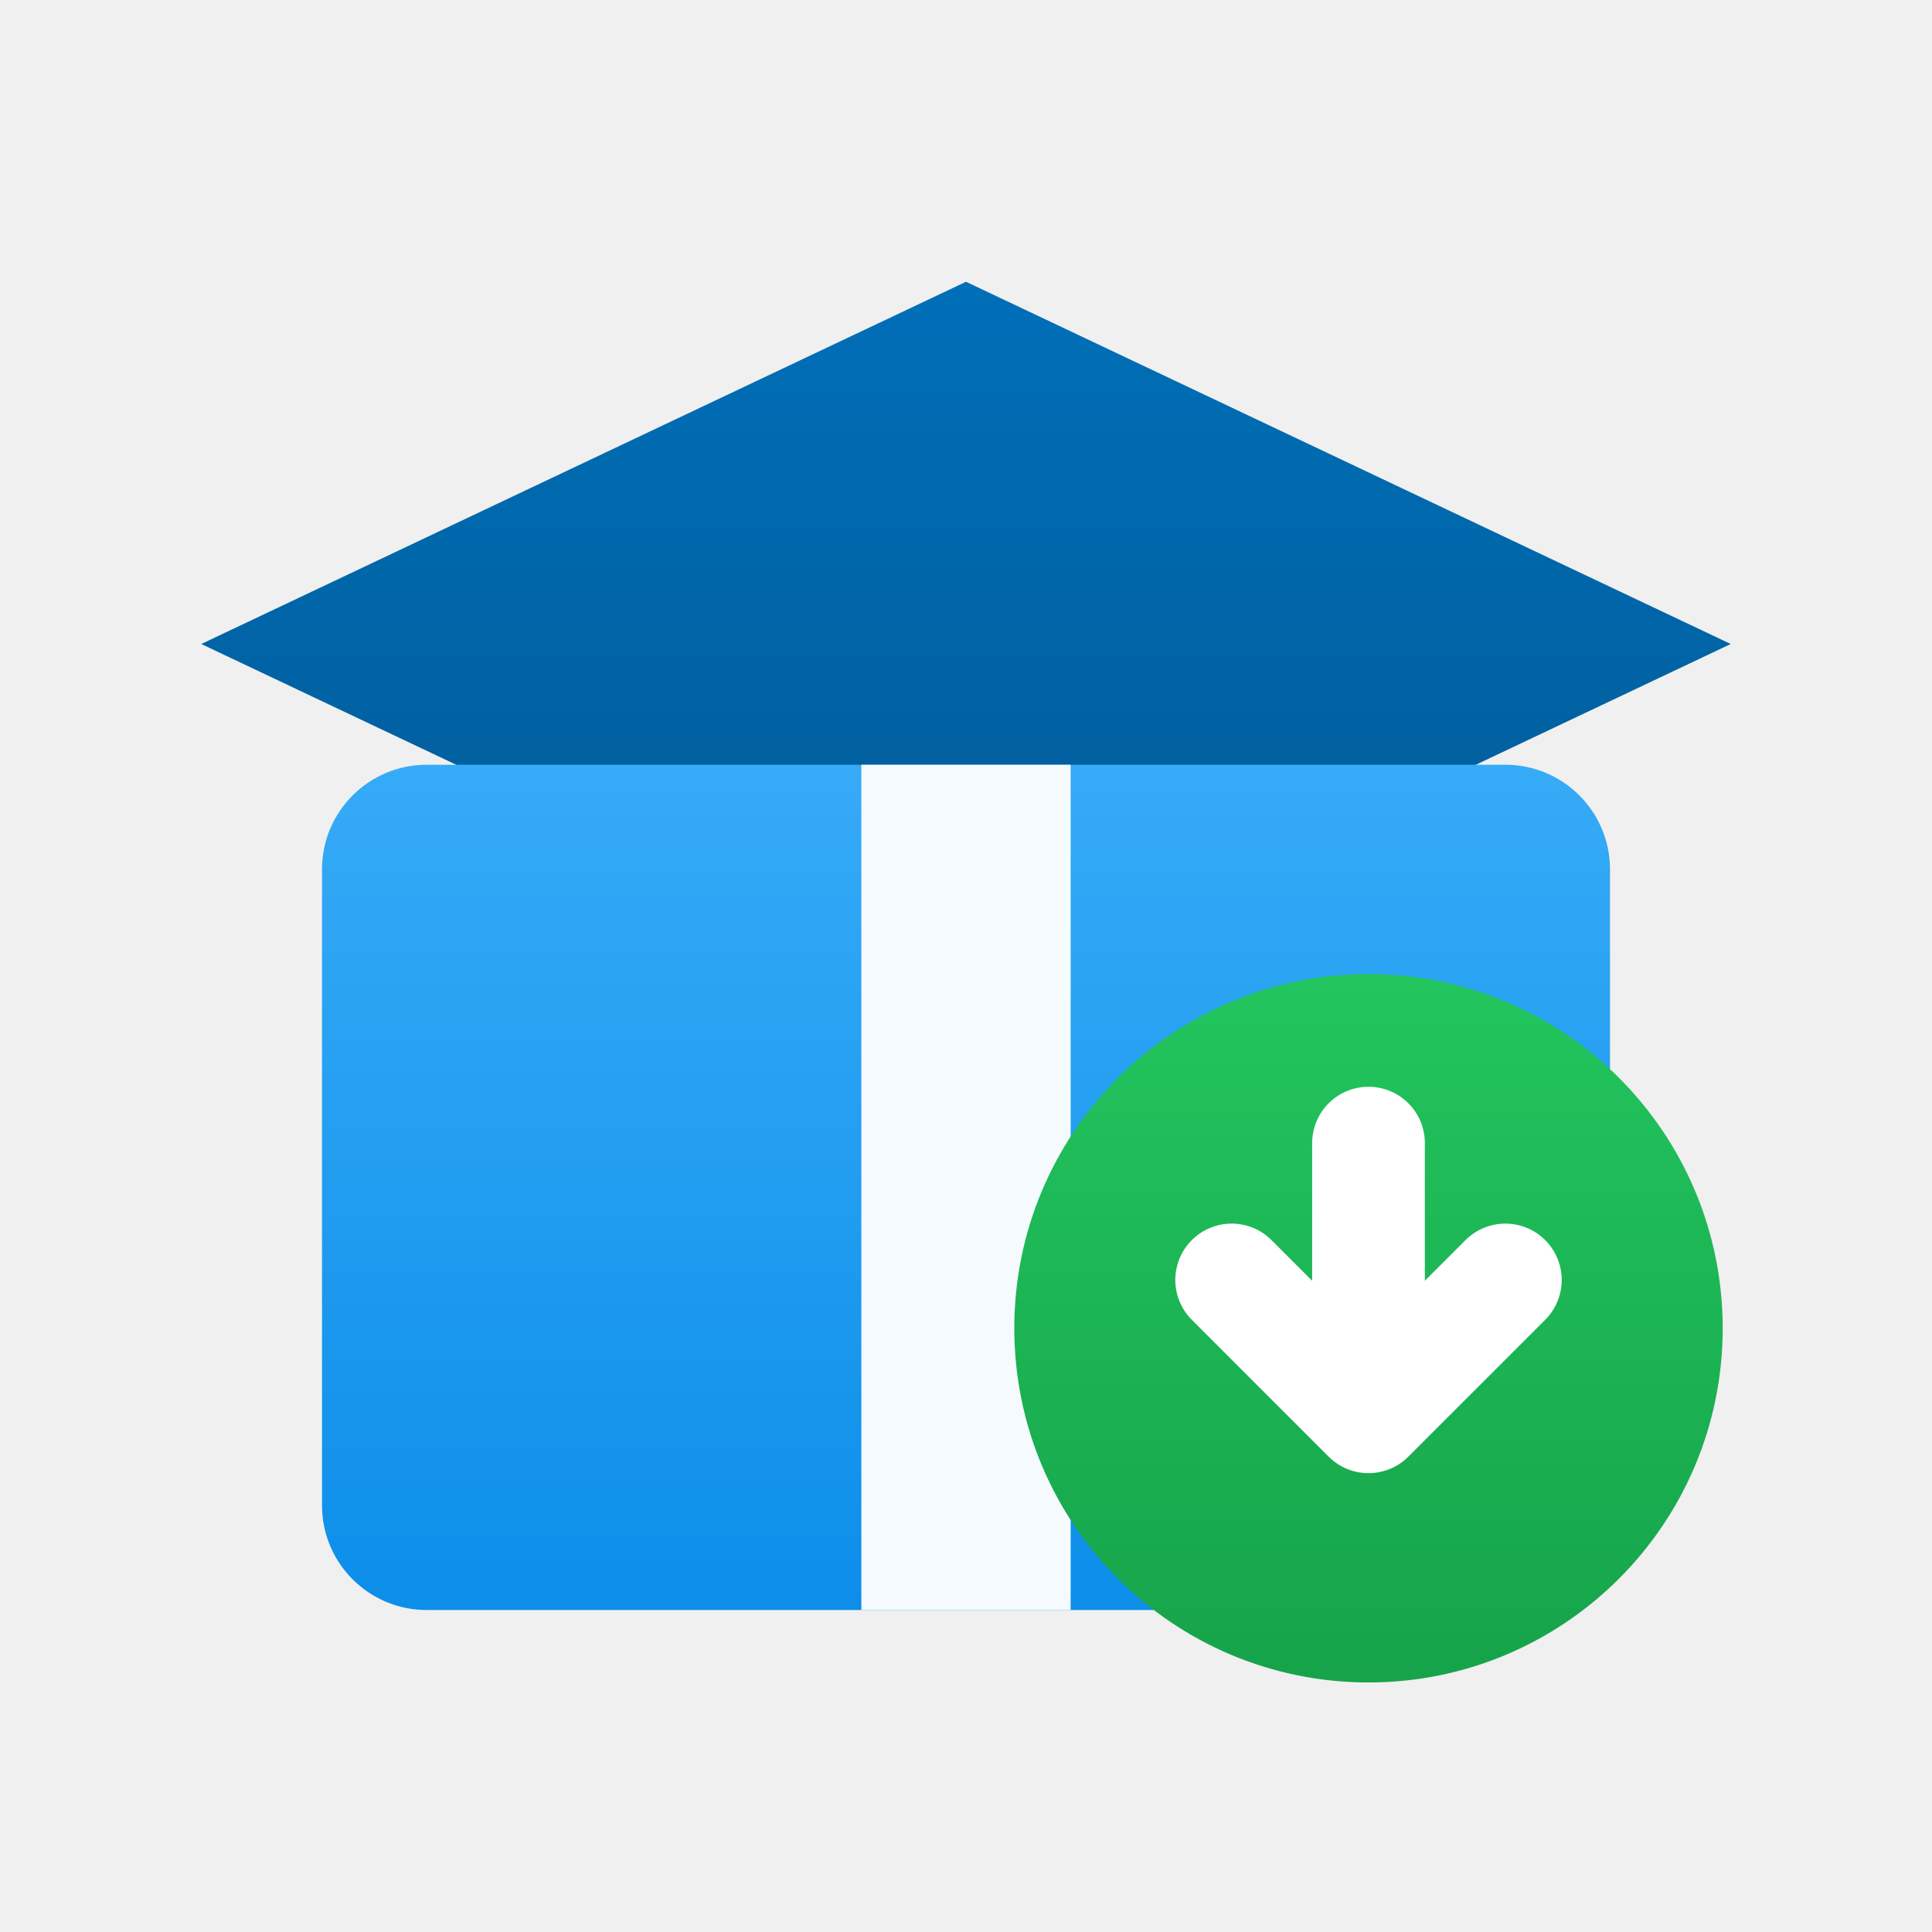
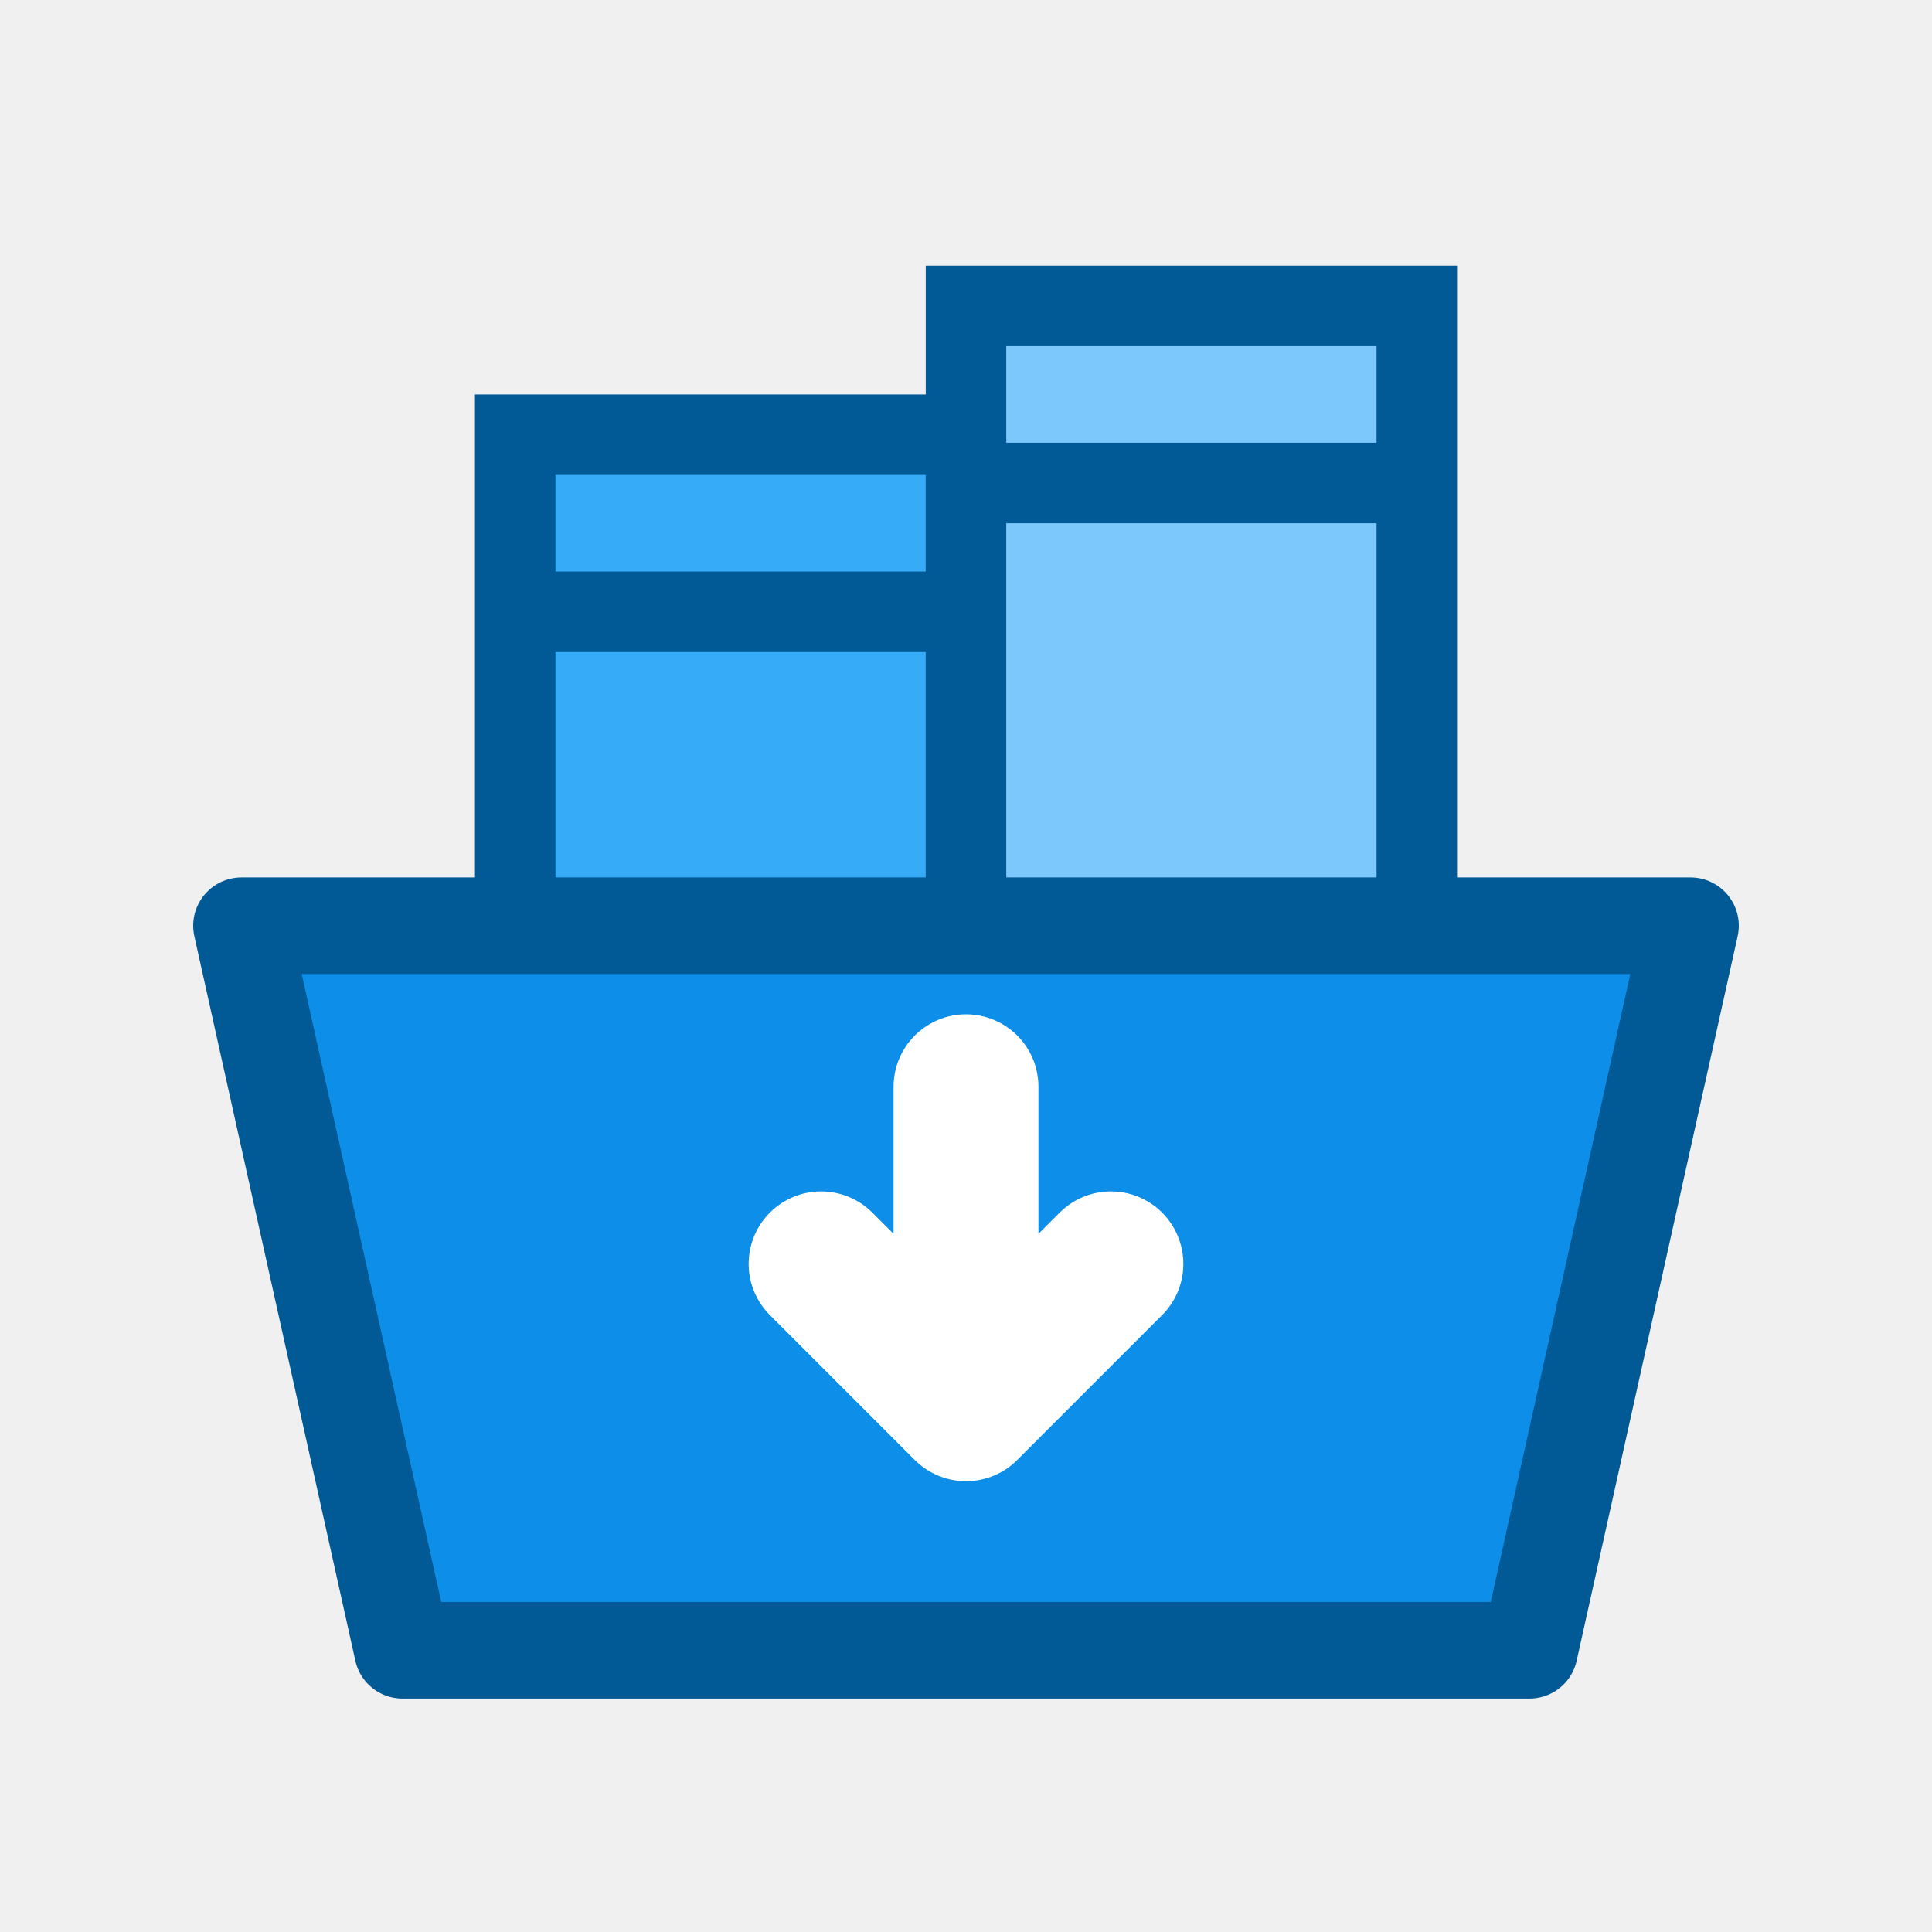
<svg xmlns="http://www.w3.org/2000/svg" viewBox="0 0 24 24" width="24" height="24">
-   <defs>
-     <linearGradient id="boxLid" x1="0%" y1="0%" x2="0%" y2="100%">
-       <stop offset="0%" stop-color="#006fb8" />
-       <stop offset="100%" stop-color="#015995" />
-     </linearGradient>
-     <linearGradient id="boxBody" x1="0%" y1="0%" x2="0%" y2="100%">
-       <stop offset="0%" stop-color="#36abf7" />
-       <stop offset="100%" stop-color="#0c8ee9" />
-     </linearGradient>
-     <linearGradient id="badgeGrad" x1="0%" y1="0%" x2="0%" y2="100%">
-       <stop offset="0%" stop-color="#22c55e" />
-       <stop offset="100%" stop-color="#16a34a" />
-     </linearGradient>
-   </defs>
-   <path d="M2.5 8 12 3.5 21.5 8 12 12.5z" fill="url(#boxLid)" />
-   <rect x="4" y="9.5" width="16" height="10.5" rx="1.3" fill="url(#boxBody)" />
-   <rect x="10.7" y="9.5" width="2.6" height="10.5" fill="#ffffff" opacity="0.95" />
-   <circle cx="17" cy="16.5" r="4.4" fill="url(#badgeGrad)" />
-   <path d="M17 14.2v3.4M15.3 15.9 17 17.6l1.7-1.7" stroke="#ffffff" stroke-width="1.4" stroke-linecap="round" stroke-linejoin="round" fill="none" />
+   <rect x="6.4" y="5.4" width="5.6" height="6.6" fill="#36abf7" stroke="#015995" stroke-width="1" />
+   <path d="M6.4 7.6h5.6" stroke="#015995" stroke-width="1" />
+   <rect x="12" y="3.8" width="5.6" height="8.2" fill="#7cc7fb" stroke="#015995" stroke-width="1" />
+   <path d="M12 6h5.6" stroke="#015995" stroke-width="1" />
+   <path d="M3 11.5h18l-2 9H5z" fill="#0c8ee9" stroke="#015995" stroke-width="1.2" stroke-linejoin="round" />
+   <path d="M12 13.5v4M10.2 15.7l1.8 1.8 1.8-1.8" stroke="#ffffff" stroke-width="1.8" stroke-linecap="round" stroke-linejoin="round" fill="none" />
</svg>
